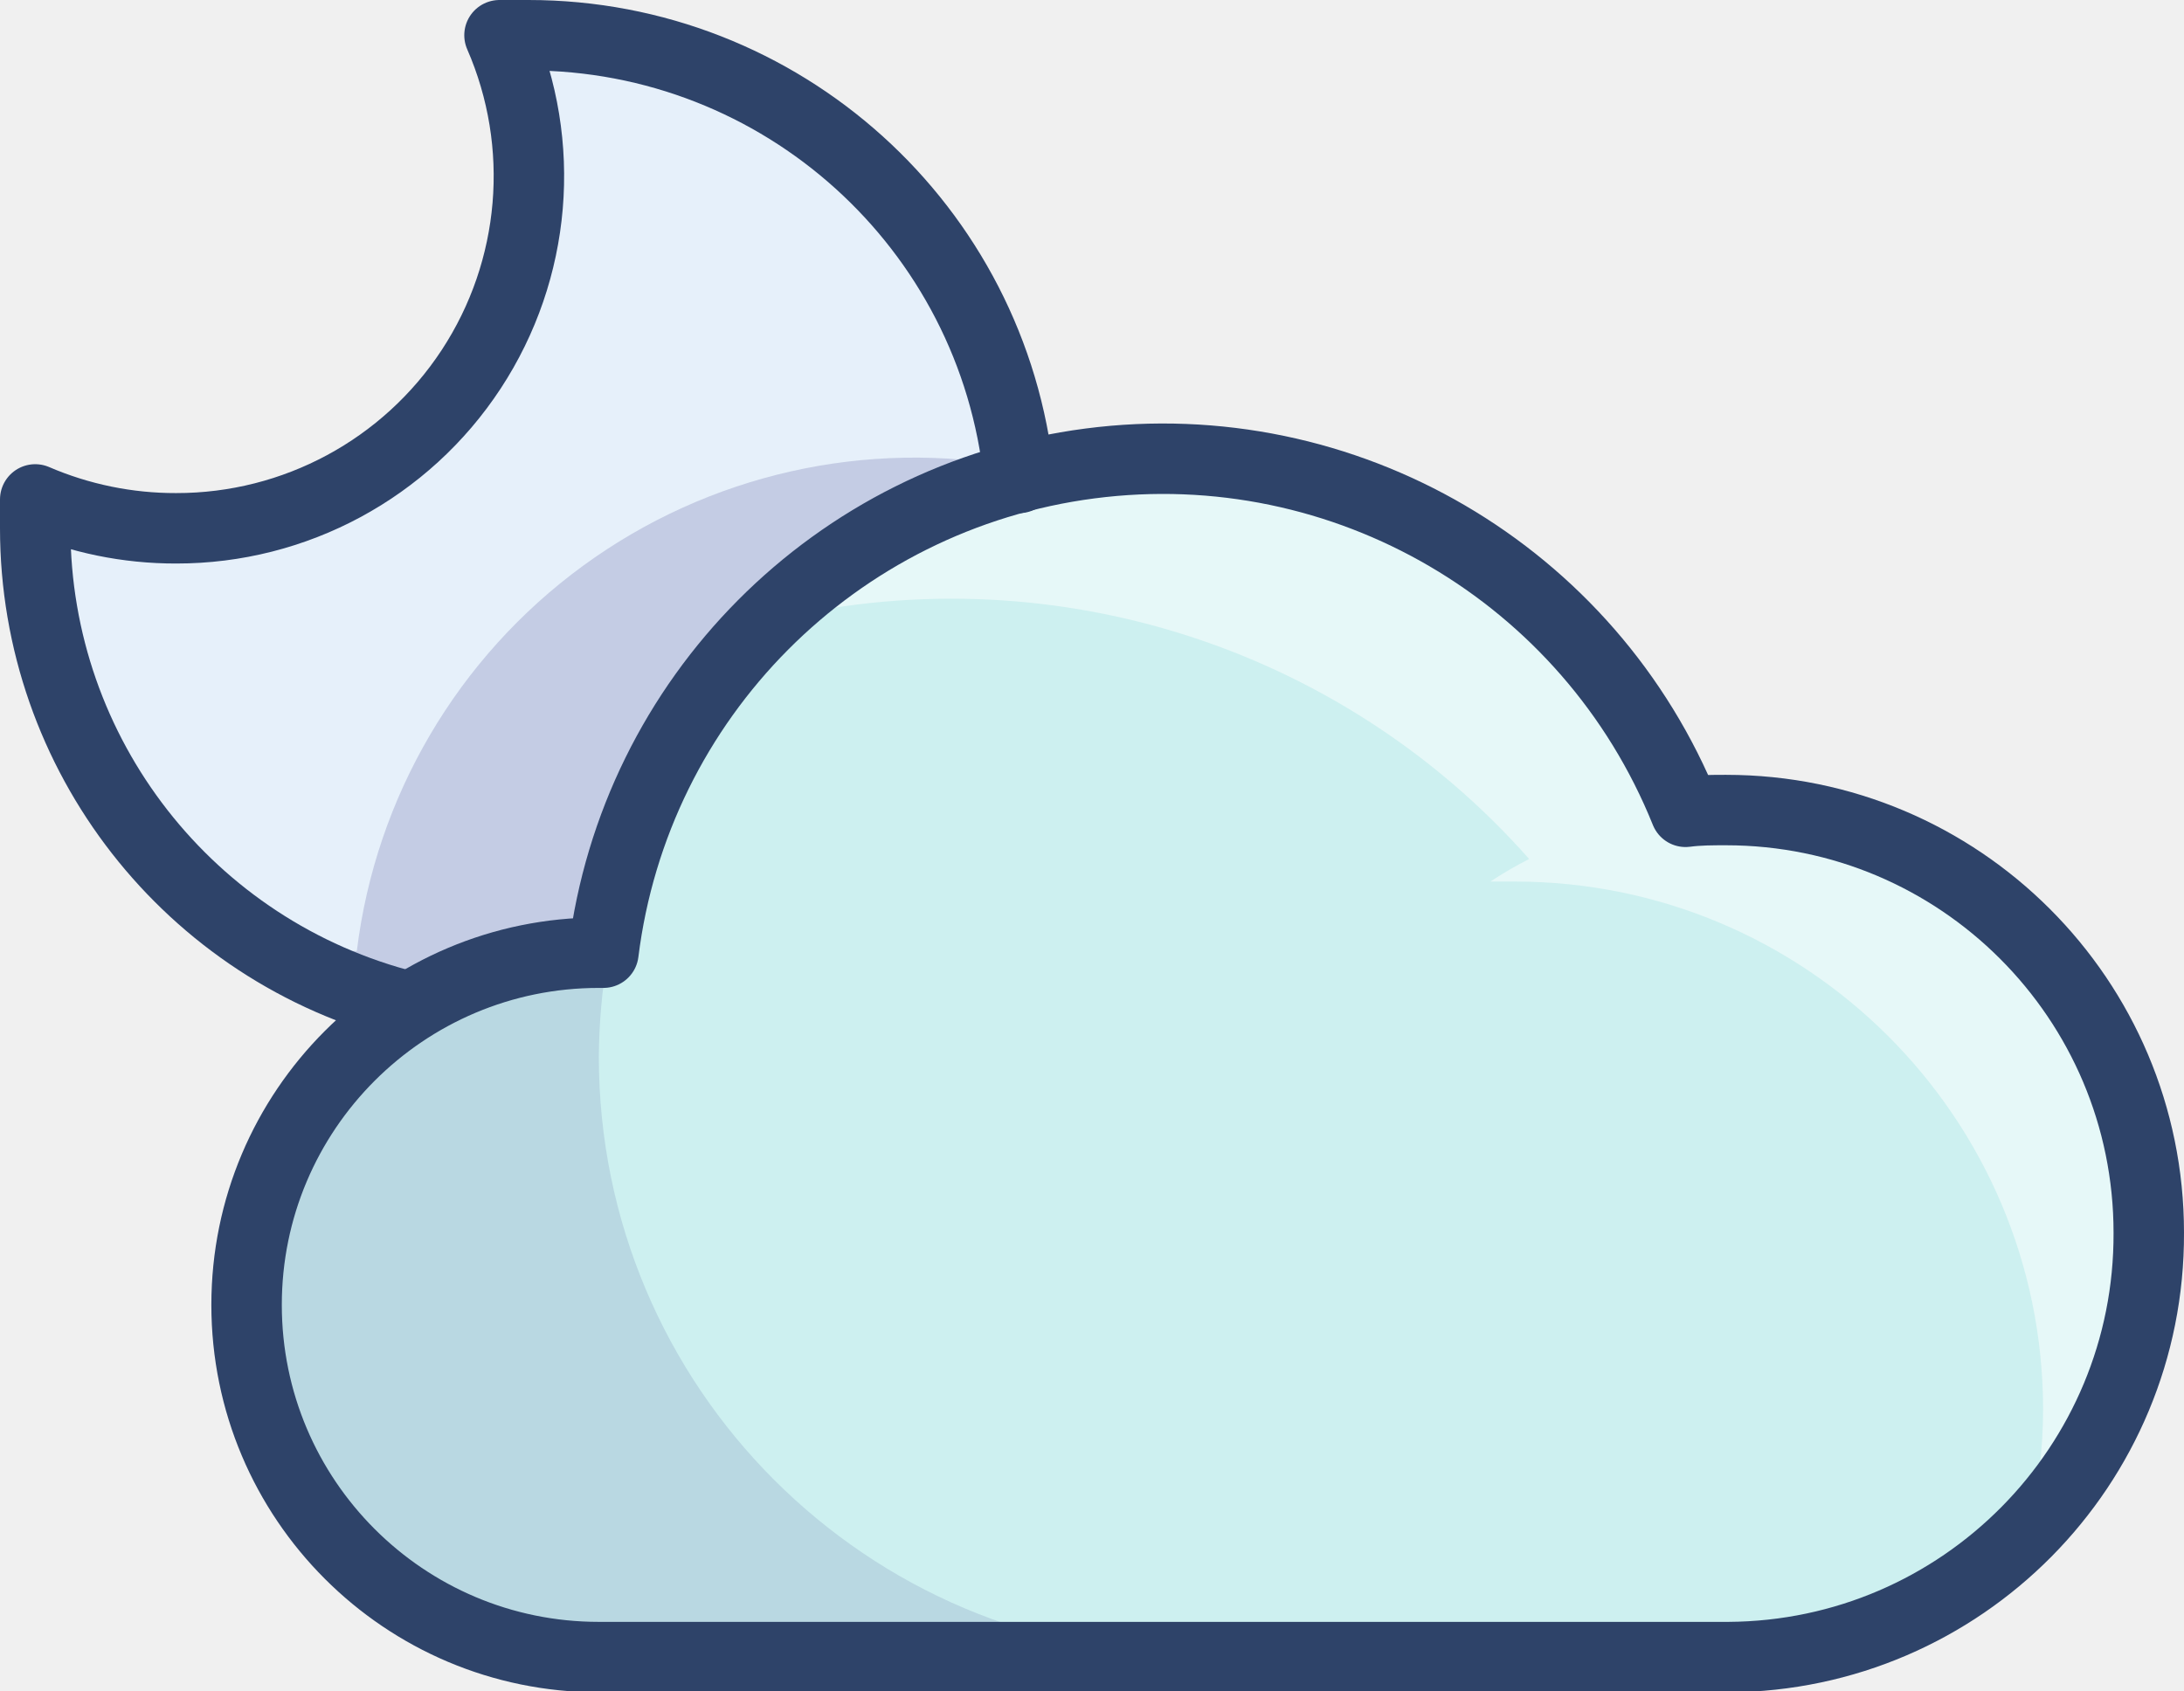
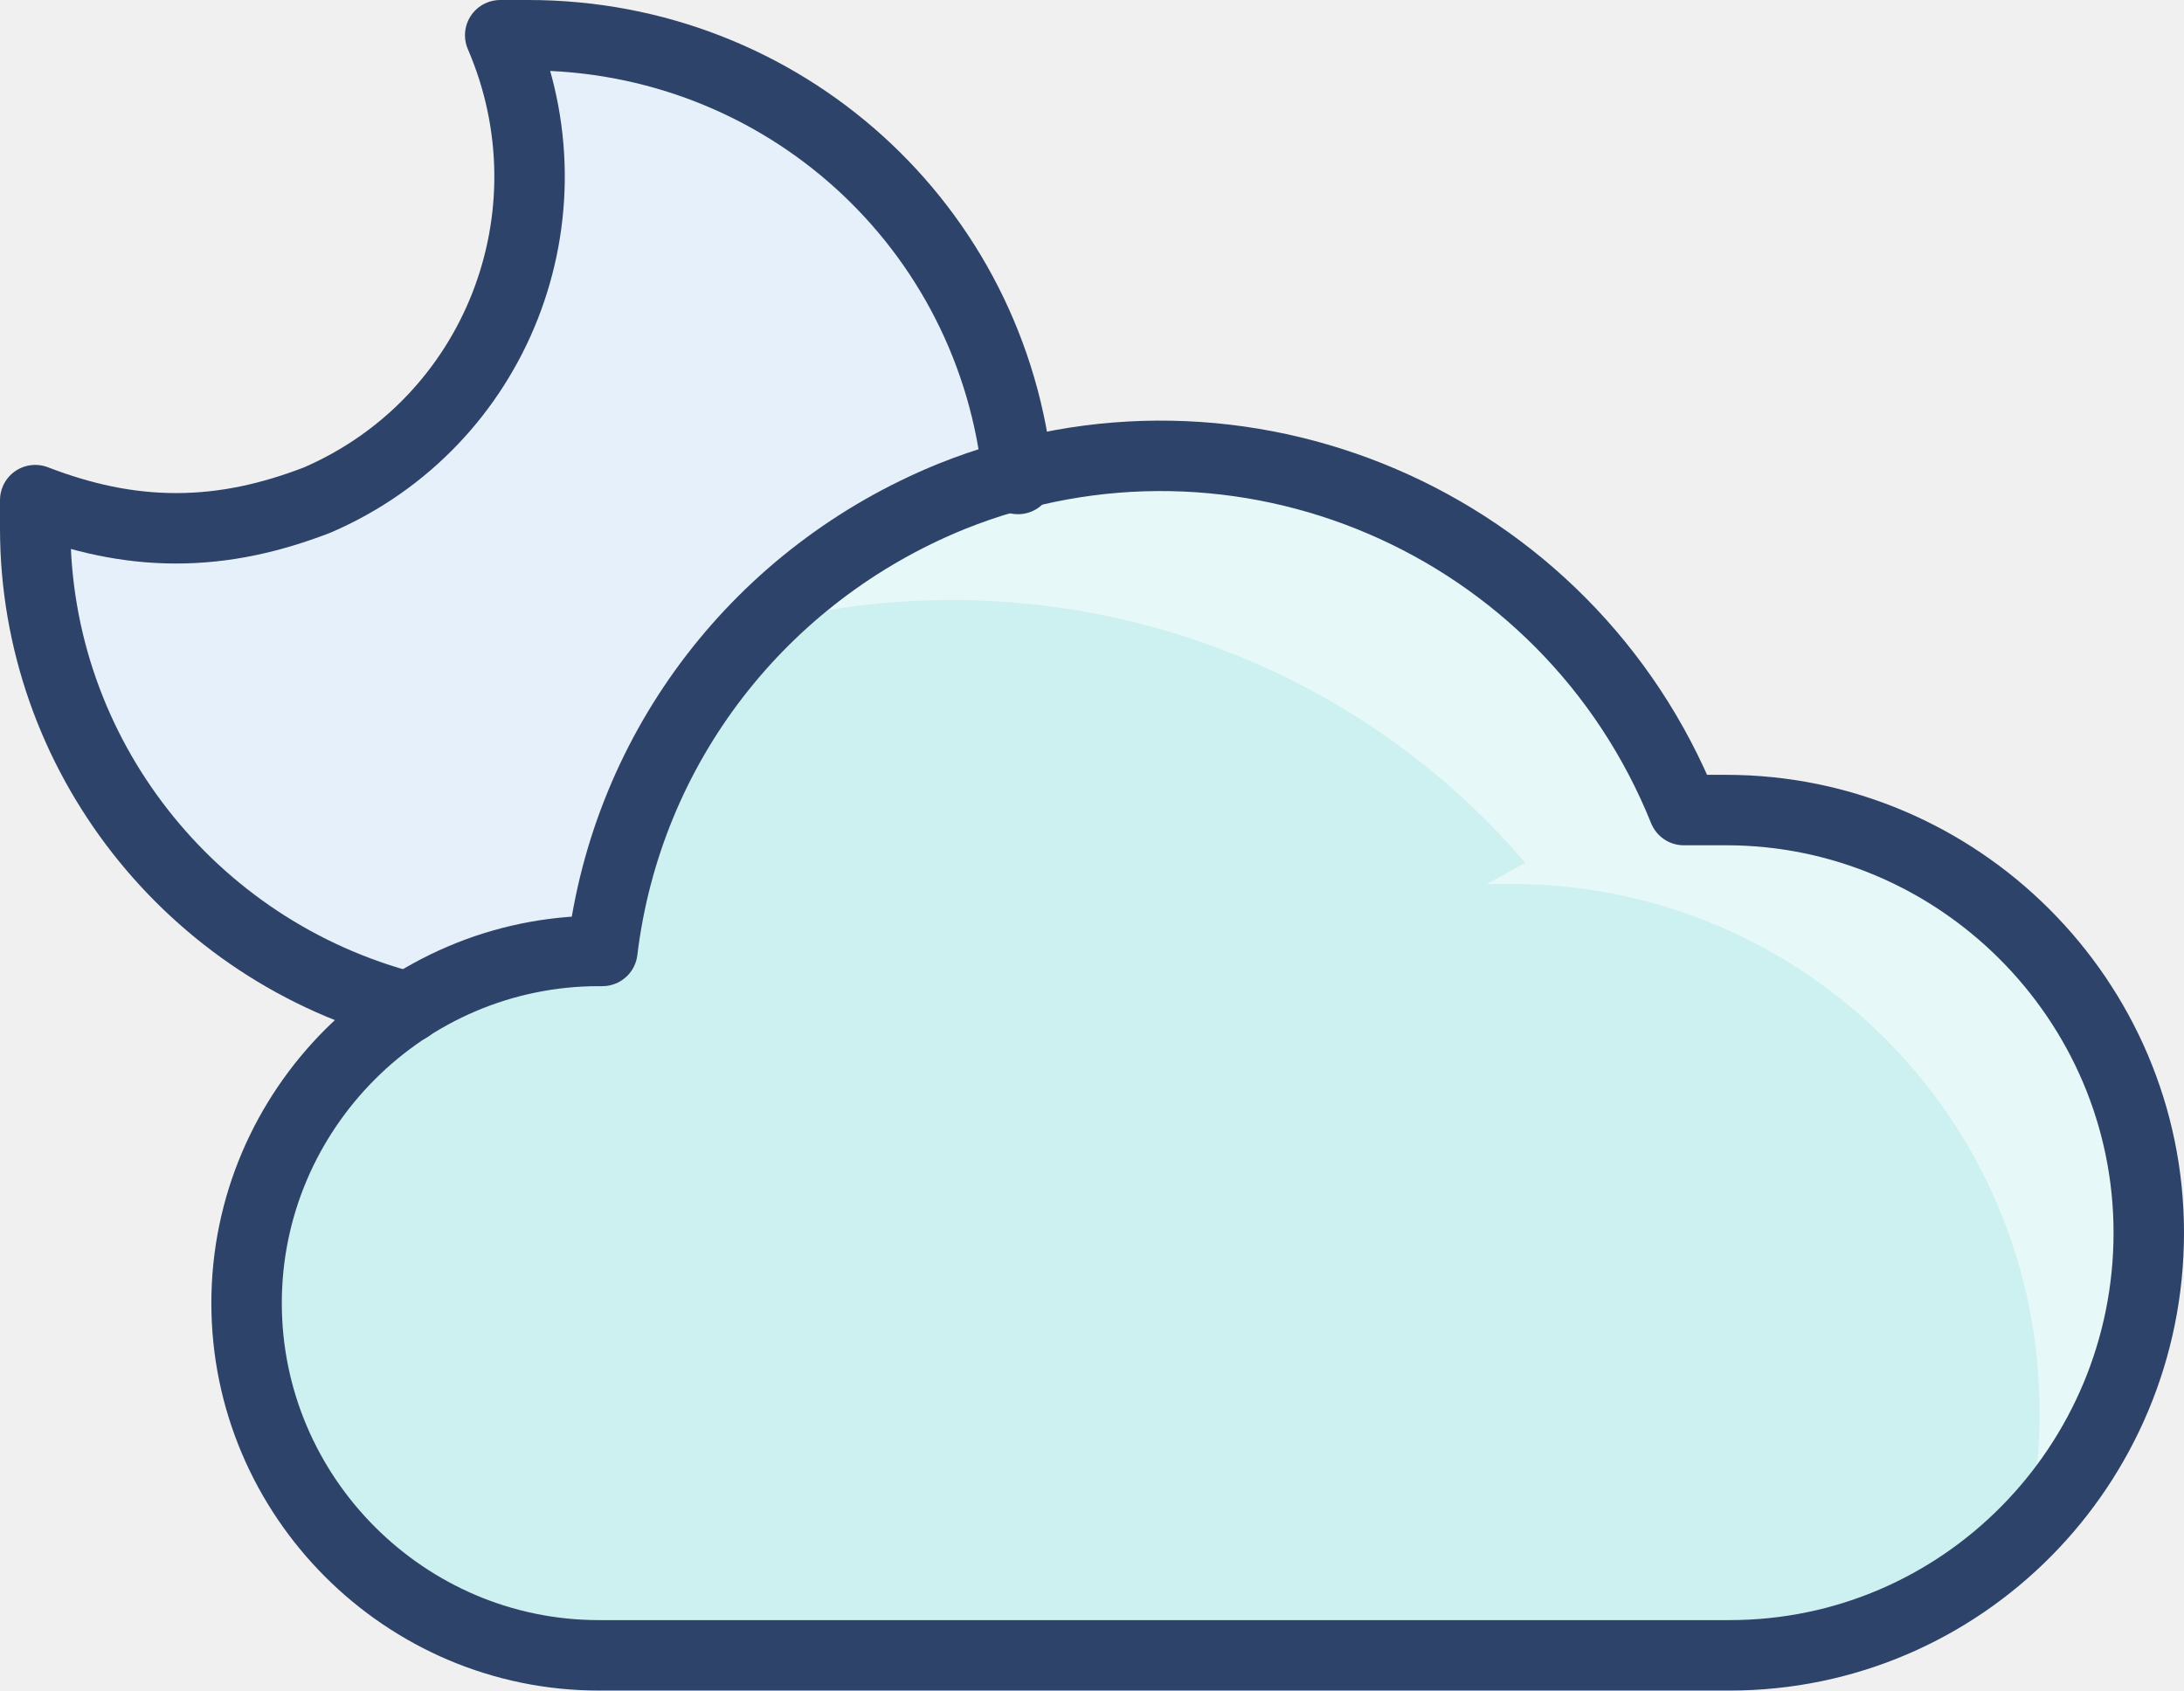
- <svg xmlns="http://www.w3.org/2000/svg" viewBox="0 0 62 48">
-   <defs>
-     <style>
-       .cls-1 {
-         fill: #cdf0f0;
-       }
- 
-       .cls-2, .cls-5 {
-         fill: #000064;
-       }
- 
-       .cls-2 {
-         opacity: 0.1;
-       }
- 
-       .cls-3 {
-         fill: #fff;
-         opacity: 0.5;
-       }
- 
-       .cls-4 {
-         fill: #e6f0fa;
-       }
- 
-       .cls-5 {
-         opacity: 0.15;
-       }
- 
-       .cls-6 {
-         fill: none;
-         stroke: #2e4369;
-         stroke-linecap: round;
-         stroke-linejoin: round;
-         stroke-width: 2px;
-       }
-     </style>
-   </defs>
-   <g id="Layer_2" data-name="Layer 2">
-     <g id="Layer_1-2" data-name="Layer 1">
+ <svg xmlns="http://www.w3.org/2000/svg" version="1.1" id="Layer_1" x="0px" y="0px" viewBox="0 0 62 48" style="enable-background:new 0 0 62 48;" xml:space="preserve">
+   <style type="text/css">
+ 	.st0{fill:#CDF0F0;}
+ 	.st1{opacity:0.5;fill:#FFFFFF;enable-background:new    ;}
+ 	.st2{fill:#E6F0FA;}
+ 	.st3{fill:none;stroke:#2E4369;stroke-width:2;stroke-linecap:round;stroke-linejoin:round;}
+ </style>
+   <g id="Layer_2_1_">
+     <g id="Layer_1-2">
      <g>
        <g>
-           <path class="cls-1" d="M61,35A12,12,0,0,0,49,23c-.39,0-.78,0-1.16.06a16,16,0,0,0-30.71,4H17a10,10,0,0,0,0,20H49.07A12,12,0,0,0,61,35Z" />
-           <path class="cls-2" d="M17,30a17.52,17.52,0,0,1,.25-2.83L17,27h0a10,10,0,0,0,0,20H34A17,17,0,0,1,17,30Z" />
-           <path class="cls-3" d="M61,35A12,12,0,0,0,49,23c-.37,0-.73,0-1.09.05h-.07a16,16,0,0,0-12.12-9.82l-.53-.08c-.23,0-.47-.06-.7-.09C34,13,33.5,13,33,13s-1.05,0-1.56.08a15.86,15.86,0,0,0-9.68,4.56,21.88,21.88,0,0,1,21.65,6.75,10.88,10.88,0,0,0-1.1.64c.23,0,.46,0,.69,0A15,15,0,0,1,58,40a14.68,14.68,0,0,1-.39,3.34A12,12,0,0,0,61,35ZM46.77,23.21l-.06,0Z" />
-           <path class="cls-4" d="M17.13,27A16,16,0,0,1,28.92,13.54,14,14,0,0,0,15,1c-.28,0-.55,0-.82,0A10,10,0,0,1,5,15a10.05,10.05,0,0,1-4-.82c0,.27,0,.54,0,.82A14,14,0,0,0,11.6,28.58h0A9.83,9.83,0,0,1,17,27Z" />
-           <path class="cls-5" d="M11.61,28.59A9.83,9.83,0,0,1,17,27h.13A16,16,0,0,1,28.92,13.54c0-.09,0-.18,0-.27A15.95,15.95,0,0,0,10.13,27H10a9.85,9.85,0,0,0-1.89.18,13.78,13.78,0,0,0,3.49,1.4Z" />
+           <path class="st0" d="M61,35c0-6.6-5.4-12-12-12c-0.4,0-0.8,0-1.2,0.1c-3.3-8.2-12.6-12.2-20.8-8.8c-5.4,2.2-9.2,7.1-9.9,12.8H17      c-5.5,0-10,4.5-10,10c0,5.5,4.5,10,10,10h32.1C55.7,47,61,41.6,61,35z" />
+           <path class="st1" d="M61,35c0-6.6-5.4-12-12-12c-0.4,0-0.7,0-1.1,0h-0.1c-2.1-5.2-6.6-8.9-12.1-9.8l-0.5-0.1      c-0.2,0-0.5-0.1-0.7-0.1C34,13,33.5,13,33,13s-1,0-1.6,0.1c-3.7,0.4-7.1,2-9.7,4.6c7.9-2,16.3,0.6,21.6,6.8      c-0.4,0.2-0.7,0.4-1.1,0.6c0.2,0,0.5,0,0.7,0c8.3,0,15,6.7,15,15c0,1.1-0.1,2.2-0.4,3.3C59.8,41.1,61,38.1,61,35z M46.8,23.2      L46.8,23.2L46.8,23.2z" />
+           <path class="st2" d="M17.1,27c0.8-6.5,5.5-11.8,11.8-13.5C28.2,6.4,22.2,1,15,1c-0.3,0-0.6,0-0.8,0c2.2,5.1-0.1,11-5.2,13.2      C7.7,14.7,6.4,15,5,15c-1.4,0-2.7-0.3-4-0.8c0,0.3,0,0.5,0,0.8c0,6.4,4.4,12,10.6,13.6l0,0c1.6-1,3.5-1.6,5.4-1.6H17.1z" />
        </g>
        <g>
-           <path class="cls-6" d="M28.93,13.57A14,14,0,0,0,15,1c-.28,0-.55,0-.82,0A10,10,0,0,1,5,15a10.05,10.05,0,0,1-4-.82c0,.27,0,.54,0,.82A14,14,0,0,0,11.6,28.58" />
-           <path class="cls-6" d="M61,35A12,12,0,0,0,49,23c-.39,0-.77,0-1.15.05a16,16,0,0,0-30.72,4H17a10,10,0,0,0,0,20H49.07A12,12,0,0,0,61,35Z" />
+           <path class="st3" d="M28.9,13.6C28.2,6.4,22.2,1,15,1c-0.3,0-0.6,0-0.8,0c2.2,5.1-0.1,11-5.2,13.2C7.7,14.7,6.4,15,5,15      c-1.4,0-2.7-0.3-4-0.8c0,0.3,0,0.5,0,0.8c0,6.4,4.4,12,10.6,13.6" />
+           <path class="st3" d="M61,35c0-6.6-5.4-12-12-12c-0.4,0-0.8,0-1.2,0c-3.3-8.2-12.6-12.2-20.8-8.9c-5.4,2.2-9.2,7.1-9.9,12.9H17      c-5.5,0-10,4.5-10,10s4.5,10,10,10h32.1C55.7,47,61,41.6,61,35z" />
        </g>
      </g>
    </g>
  </g>
</svg>
